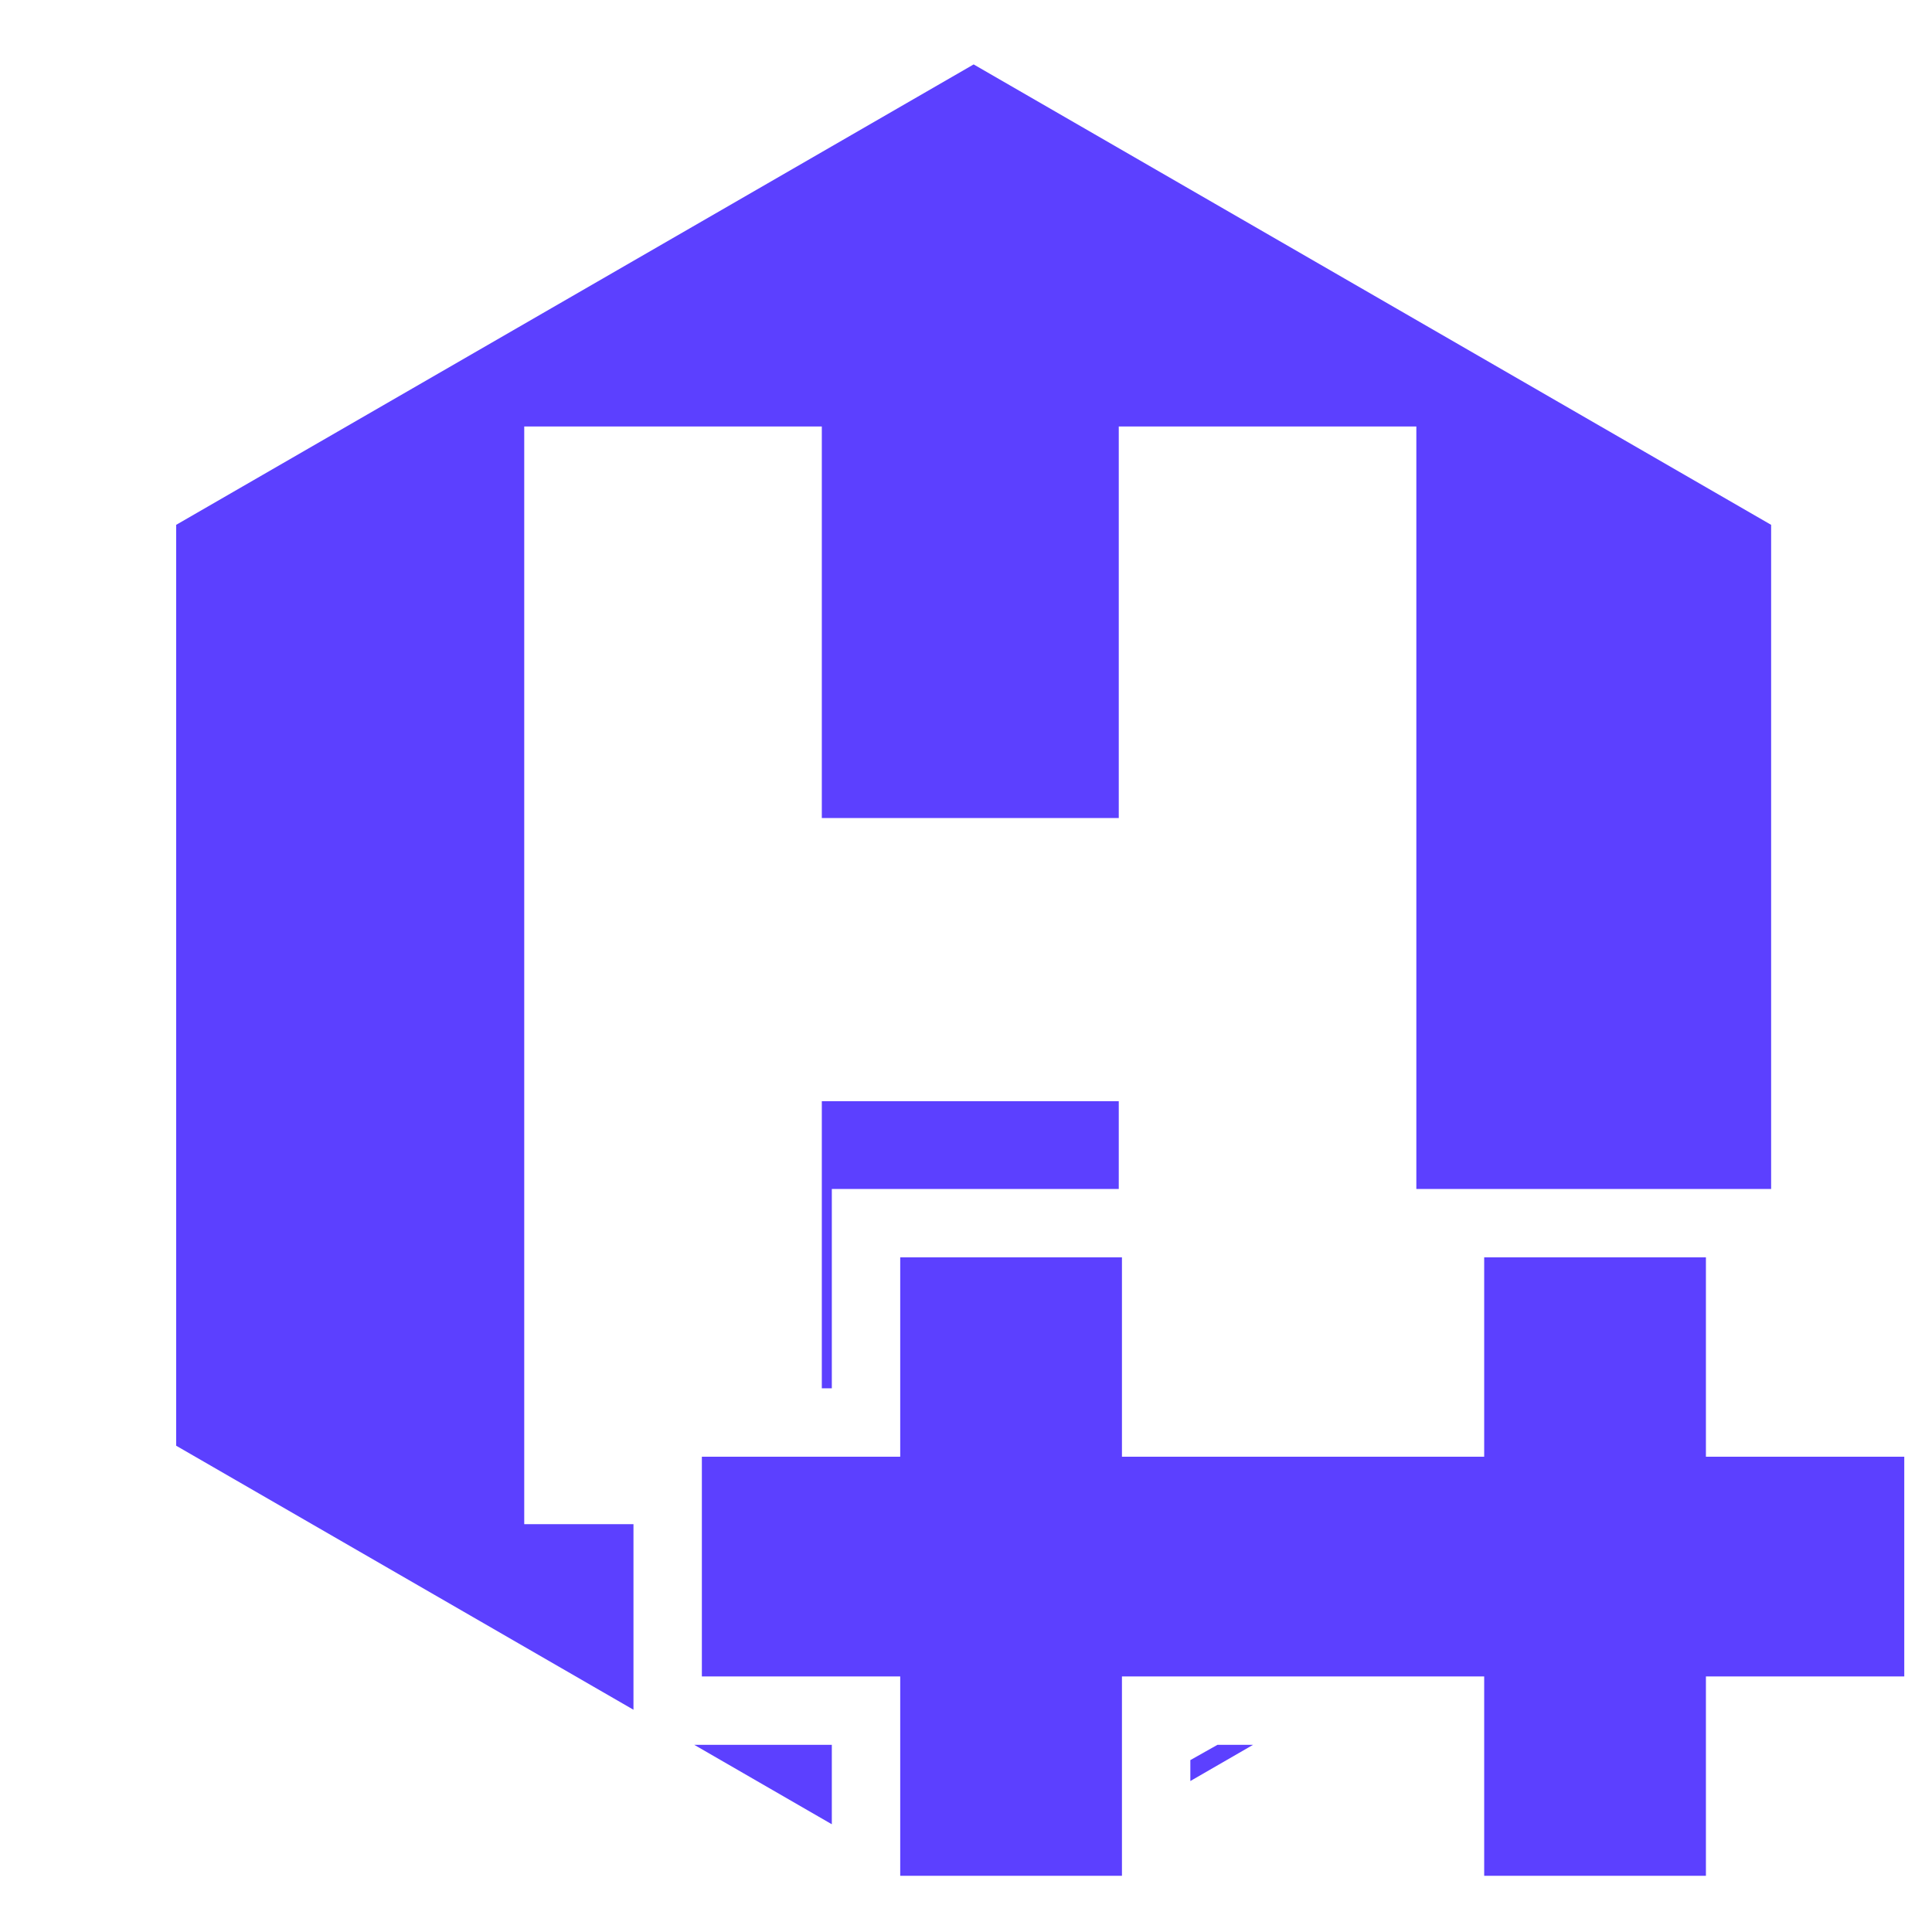
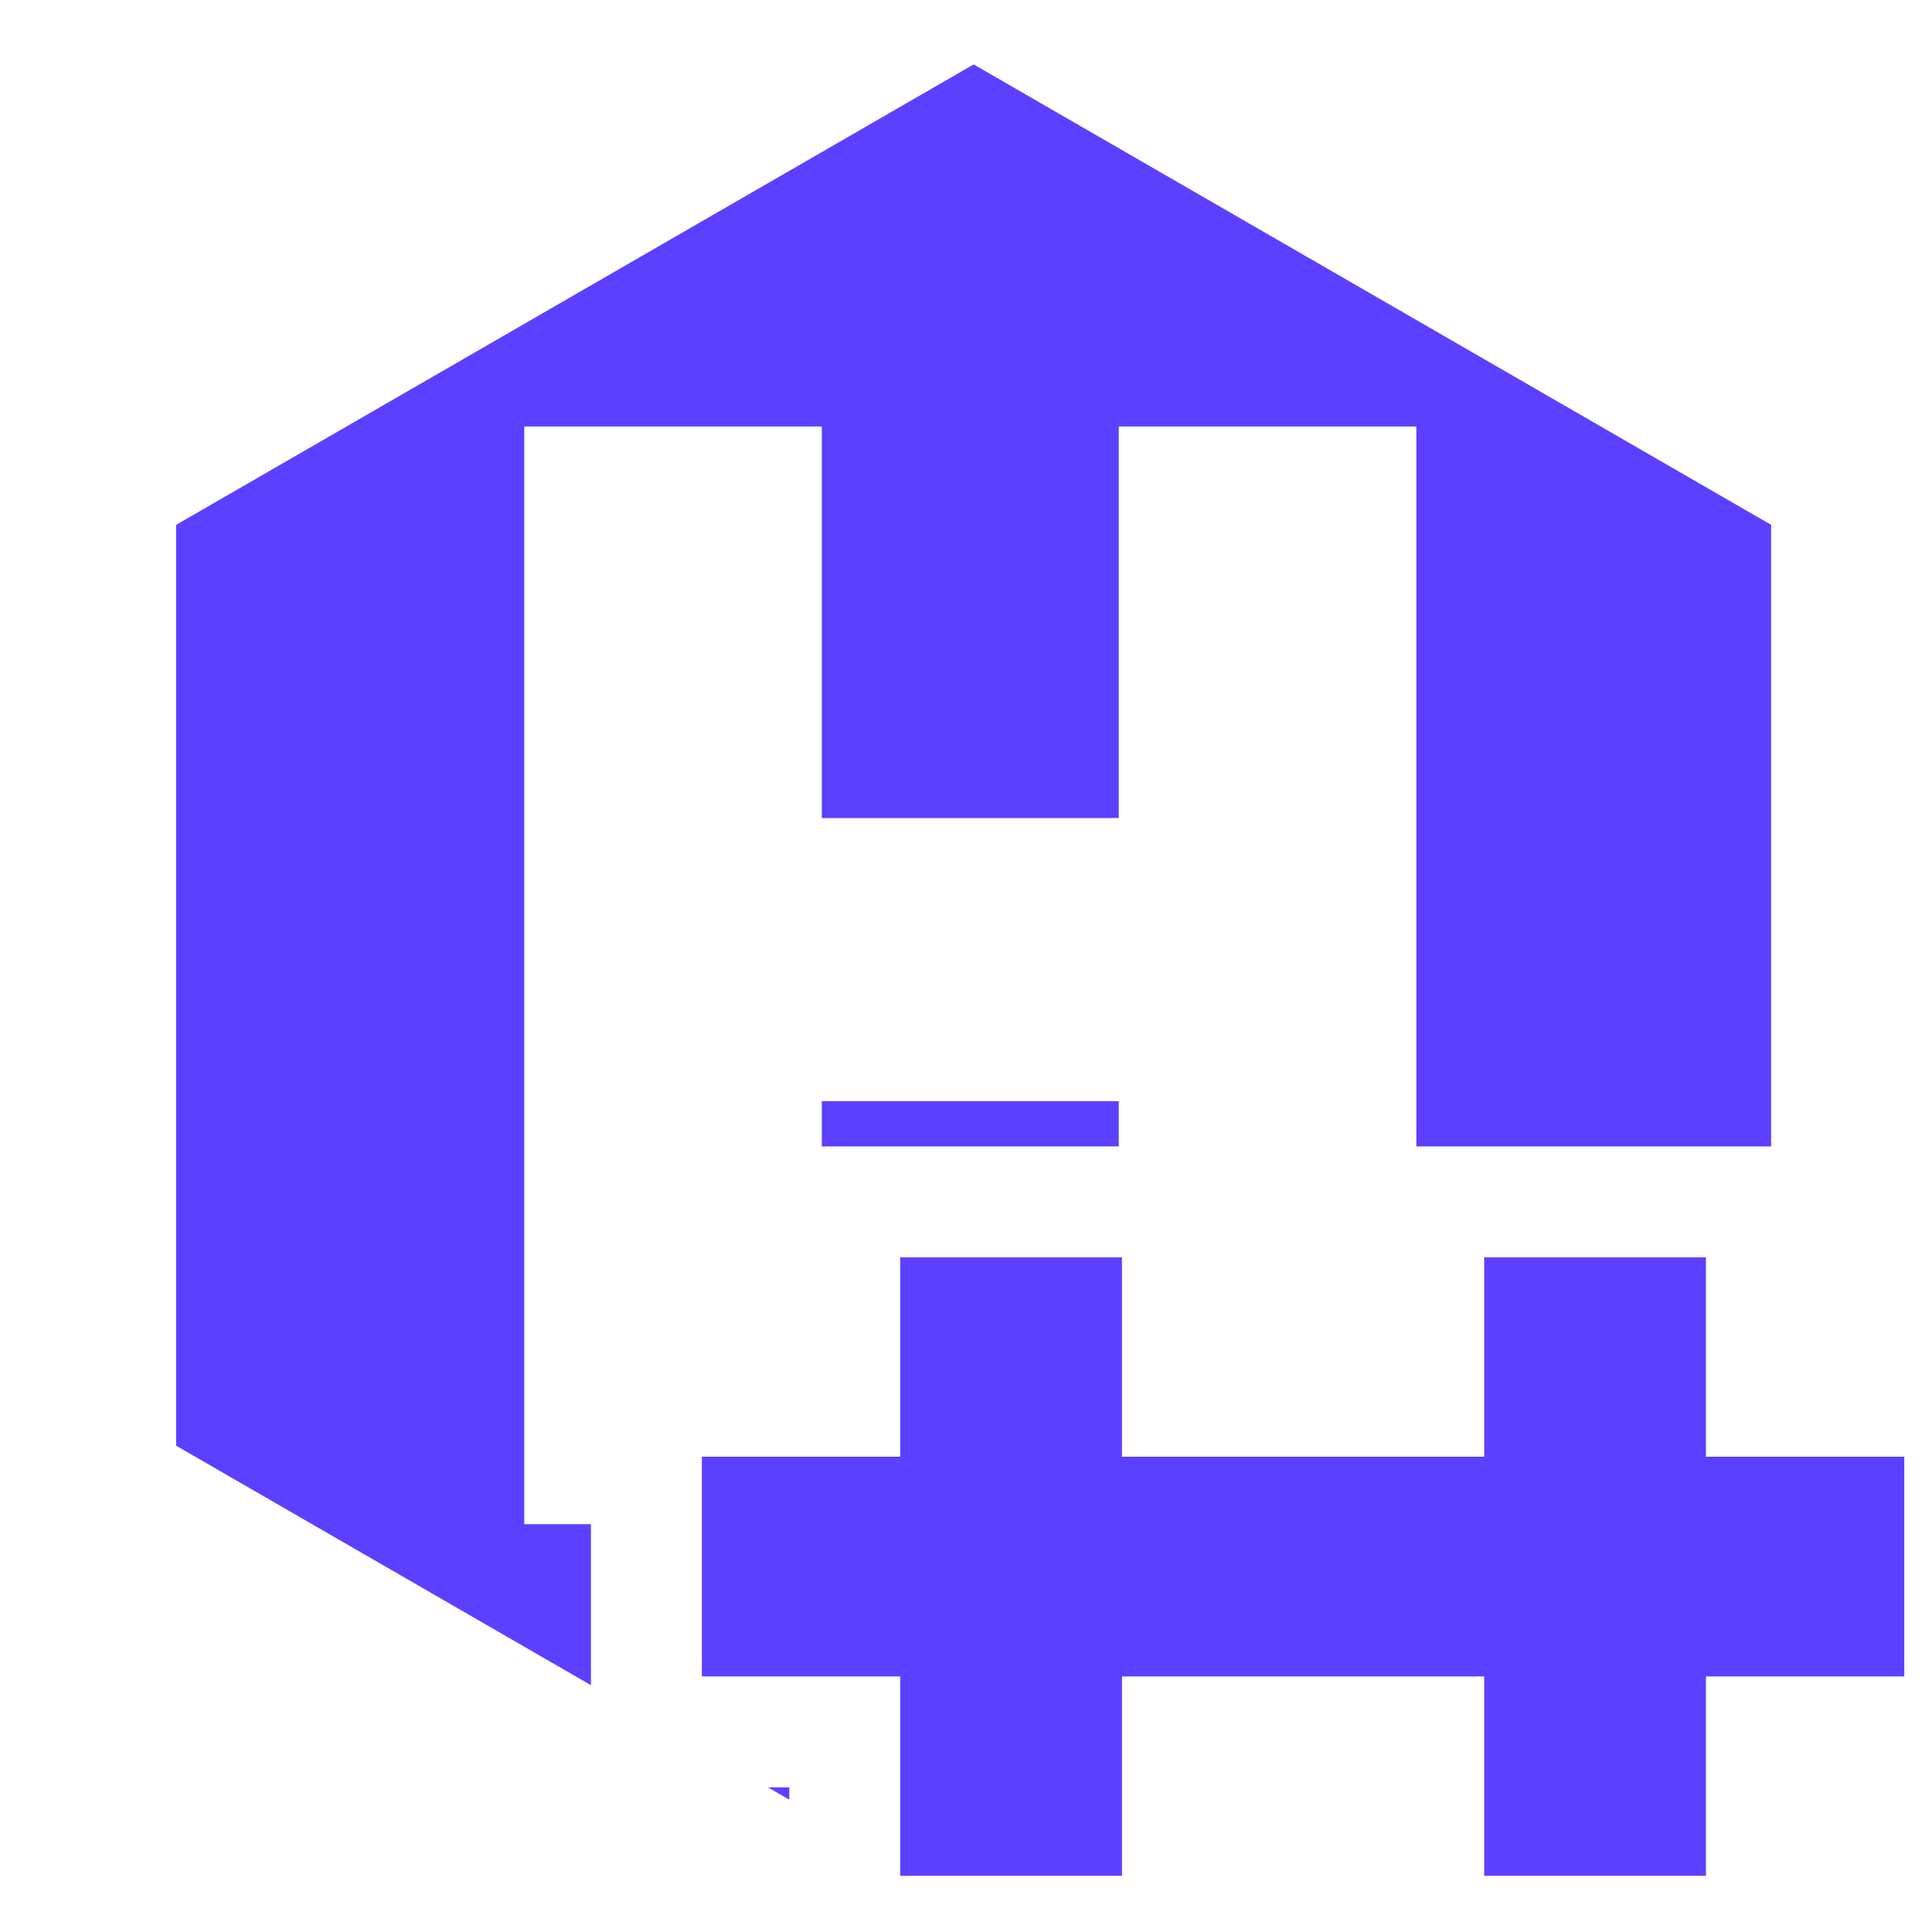
<svg xmlns="http://www.w3.org/2000/svg" width="500" height="500" viewBox="0 0 500 500" version="1.1" id="svg1" xml:space="preserve">
  <defs id="defs1">
    <linearGradient id="swatch61">
      <stop style="stop-color:#5090d0;stop-opacity:1;" offset="0" id="stop61" />
    </linearGradient>
    <linearGradient id="swatch30">
      <stop style="stop-color:#f9f9f9;stop-opacity:1;" offset="0" id="stop30" />
    </linearGradient>
  </defs>
  <g id="layer1">
-     <path id="path2" style="fill:#5c40ff;fill-opacity:1;stroke:none;stroke-width:31.8;stroke-linecap:round;stroke-linejoin:round;stroke-miterlimit:10" d="M 251.98 16.672 L 45.59 135.83 L 45.59 374.148 L 163.943 442.48 L 163.943 394.459 L 135.672 394.459 L 135.672 110.375 L 212.684 110.375 L 212.684 211.709 L 289.537 211.709 L 289.537 110.375 L 366.549 110.375 L 366.549 307.705 L 458.369 307.705 L 458.369 135.83 L 251.98 16.672 z M 212.684 284.992 L 212.684 359.297 L 215.275 359.297 L 215.275 307.705 L 289.537 307.705 L 289.537 284.992 L 212.684 284.992 z M 179.672 451.561 L 215.275 472.117 L 215.275 451.561 L 200.434 451.561 L 179.672 451.561 z M 315.074 451.561 L 308.061 455.512 L 308.061 460.93 L 324.289 451.561 L 315.074 451.561 z " />
+     <path id="path2" style="fill:#5c40ff;fill-opacity:1;stroke:none;stroke-width:31.8;stroke-linecap:round;stroke-linejoin:round;stroke-miterlimit:10" d="M 251.98 16.672 L 45.59 135.83 L 45.59 374.148 L 152.934 436.123 L 152.934 394.459 L 135.672 394.459 L 135.672 110.375 L 212.684 110.375 L 212.684 211.709 L 289.537 211.709 L 289.537 110.375 L 366.549 110.375 L 366.549 296.695 L 458.369 296.695 L 458.369 135.83 L 251.98 16.672 z M 212.684 284.992 L 212.684 296.695 L 289.537 296.695 L 289.537 284.992 L 212.684 284.992 z M 198.74 462.57 L 204.266 465.76 L 204.266 462.57 L 200.434 462.57 L 198.74 462.57 z " />
    <path style="font-size:173.333px;font-family:System-ui;-inkscape-font-specification:System-ui;display:inline;fill:none;stroke:#5c40ff;stroke-width:37.582;paint-order:stroke fill markers;stroke-opacity:1" d="M 251.766,466.663 H 271.569 V 344.195 H 251.766 Z M 200.433,415.07 H 322.902 V 395.788 H 200.433 Z m 202.464,51.593 h 19.803 V 344.195 H 402.897 Z M 351.565,415.07 H 474.033 V 395.788 H 351.565 Z" id="text27" aria-label="C++" />
  </g>
</svg>
